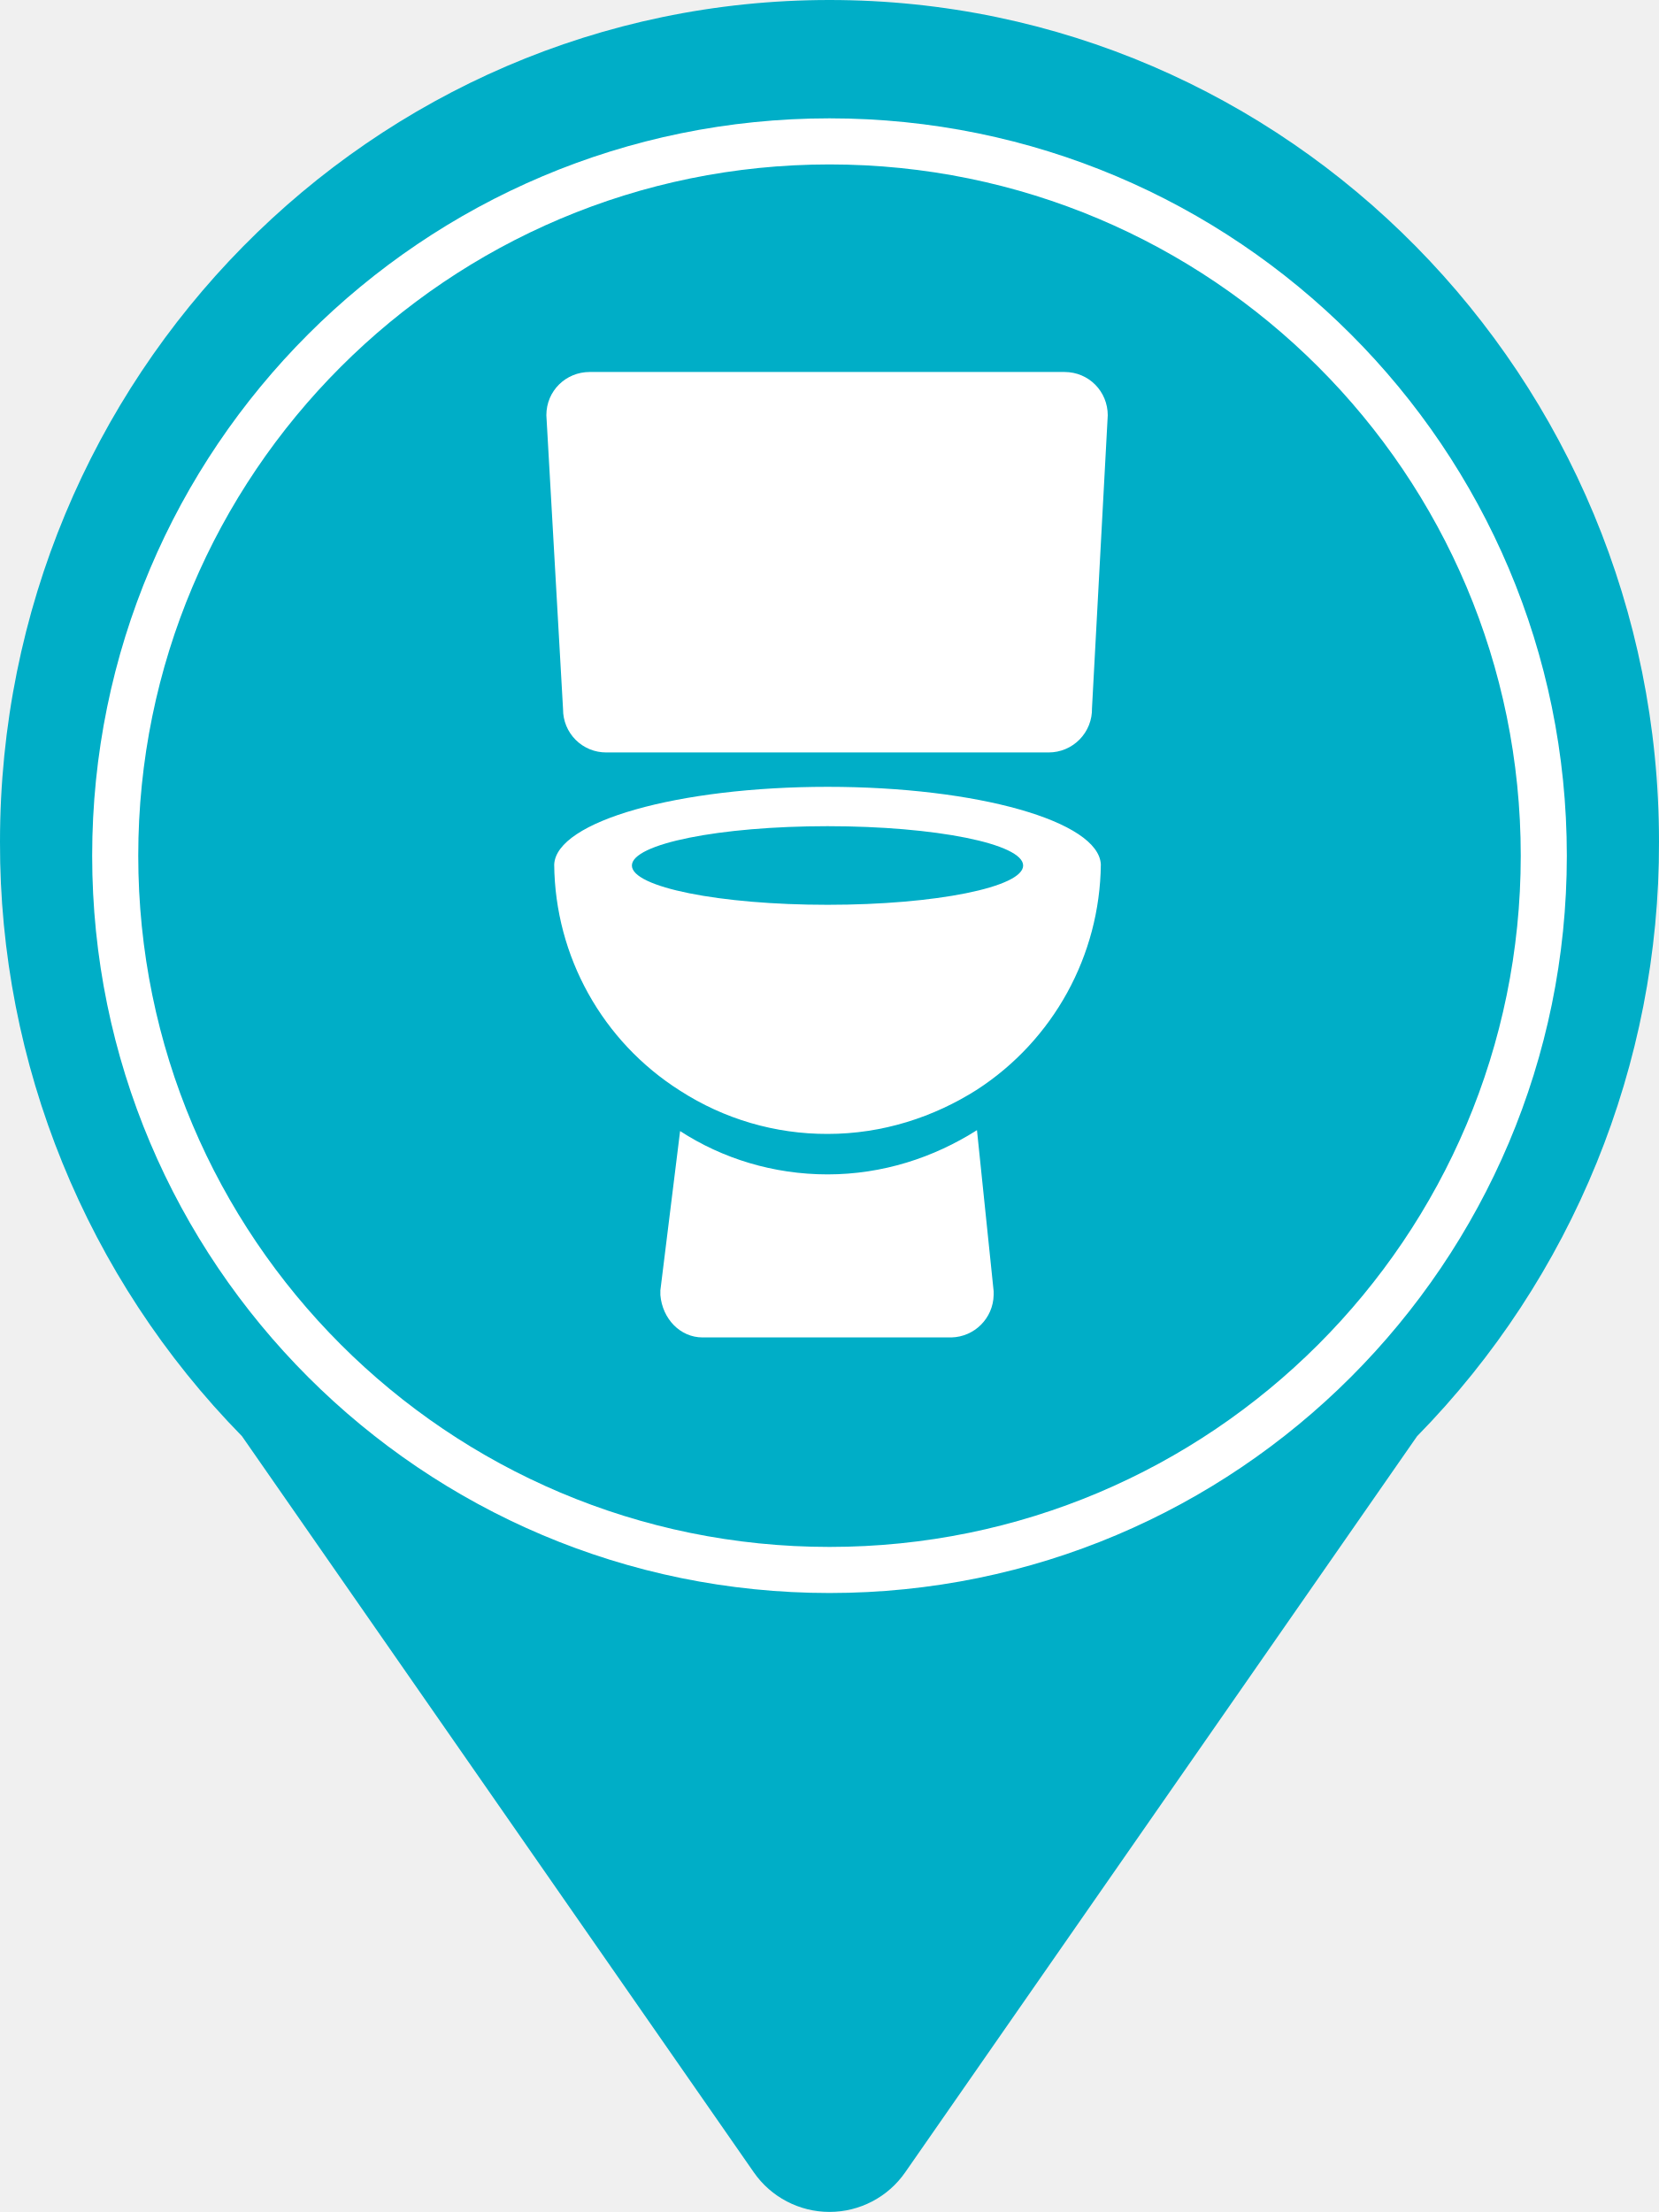
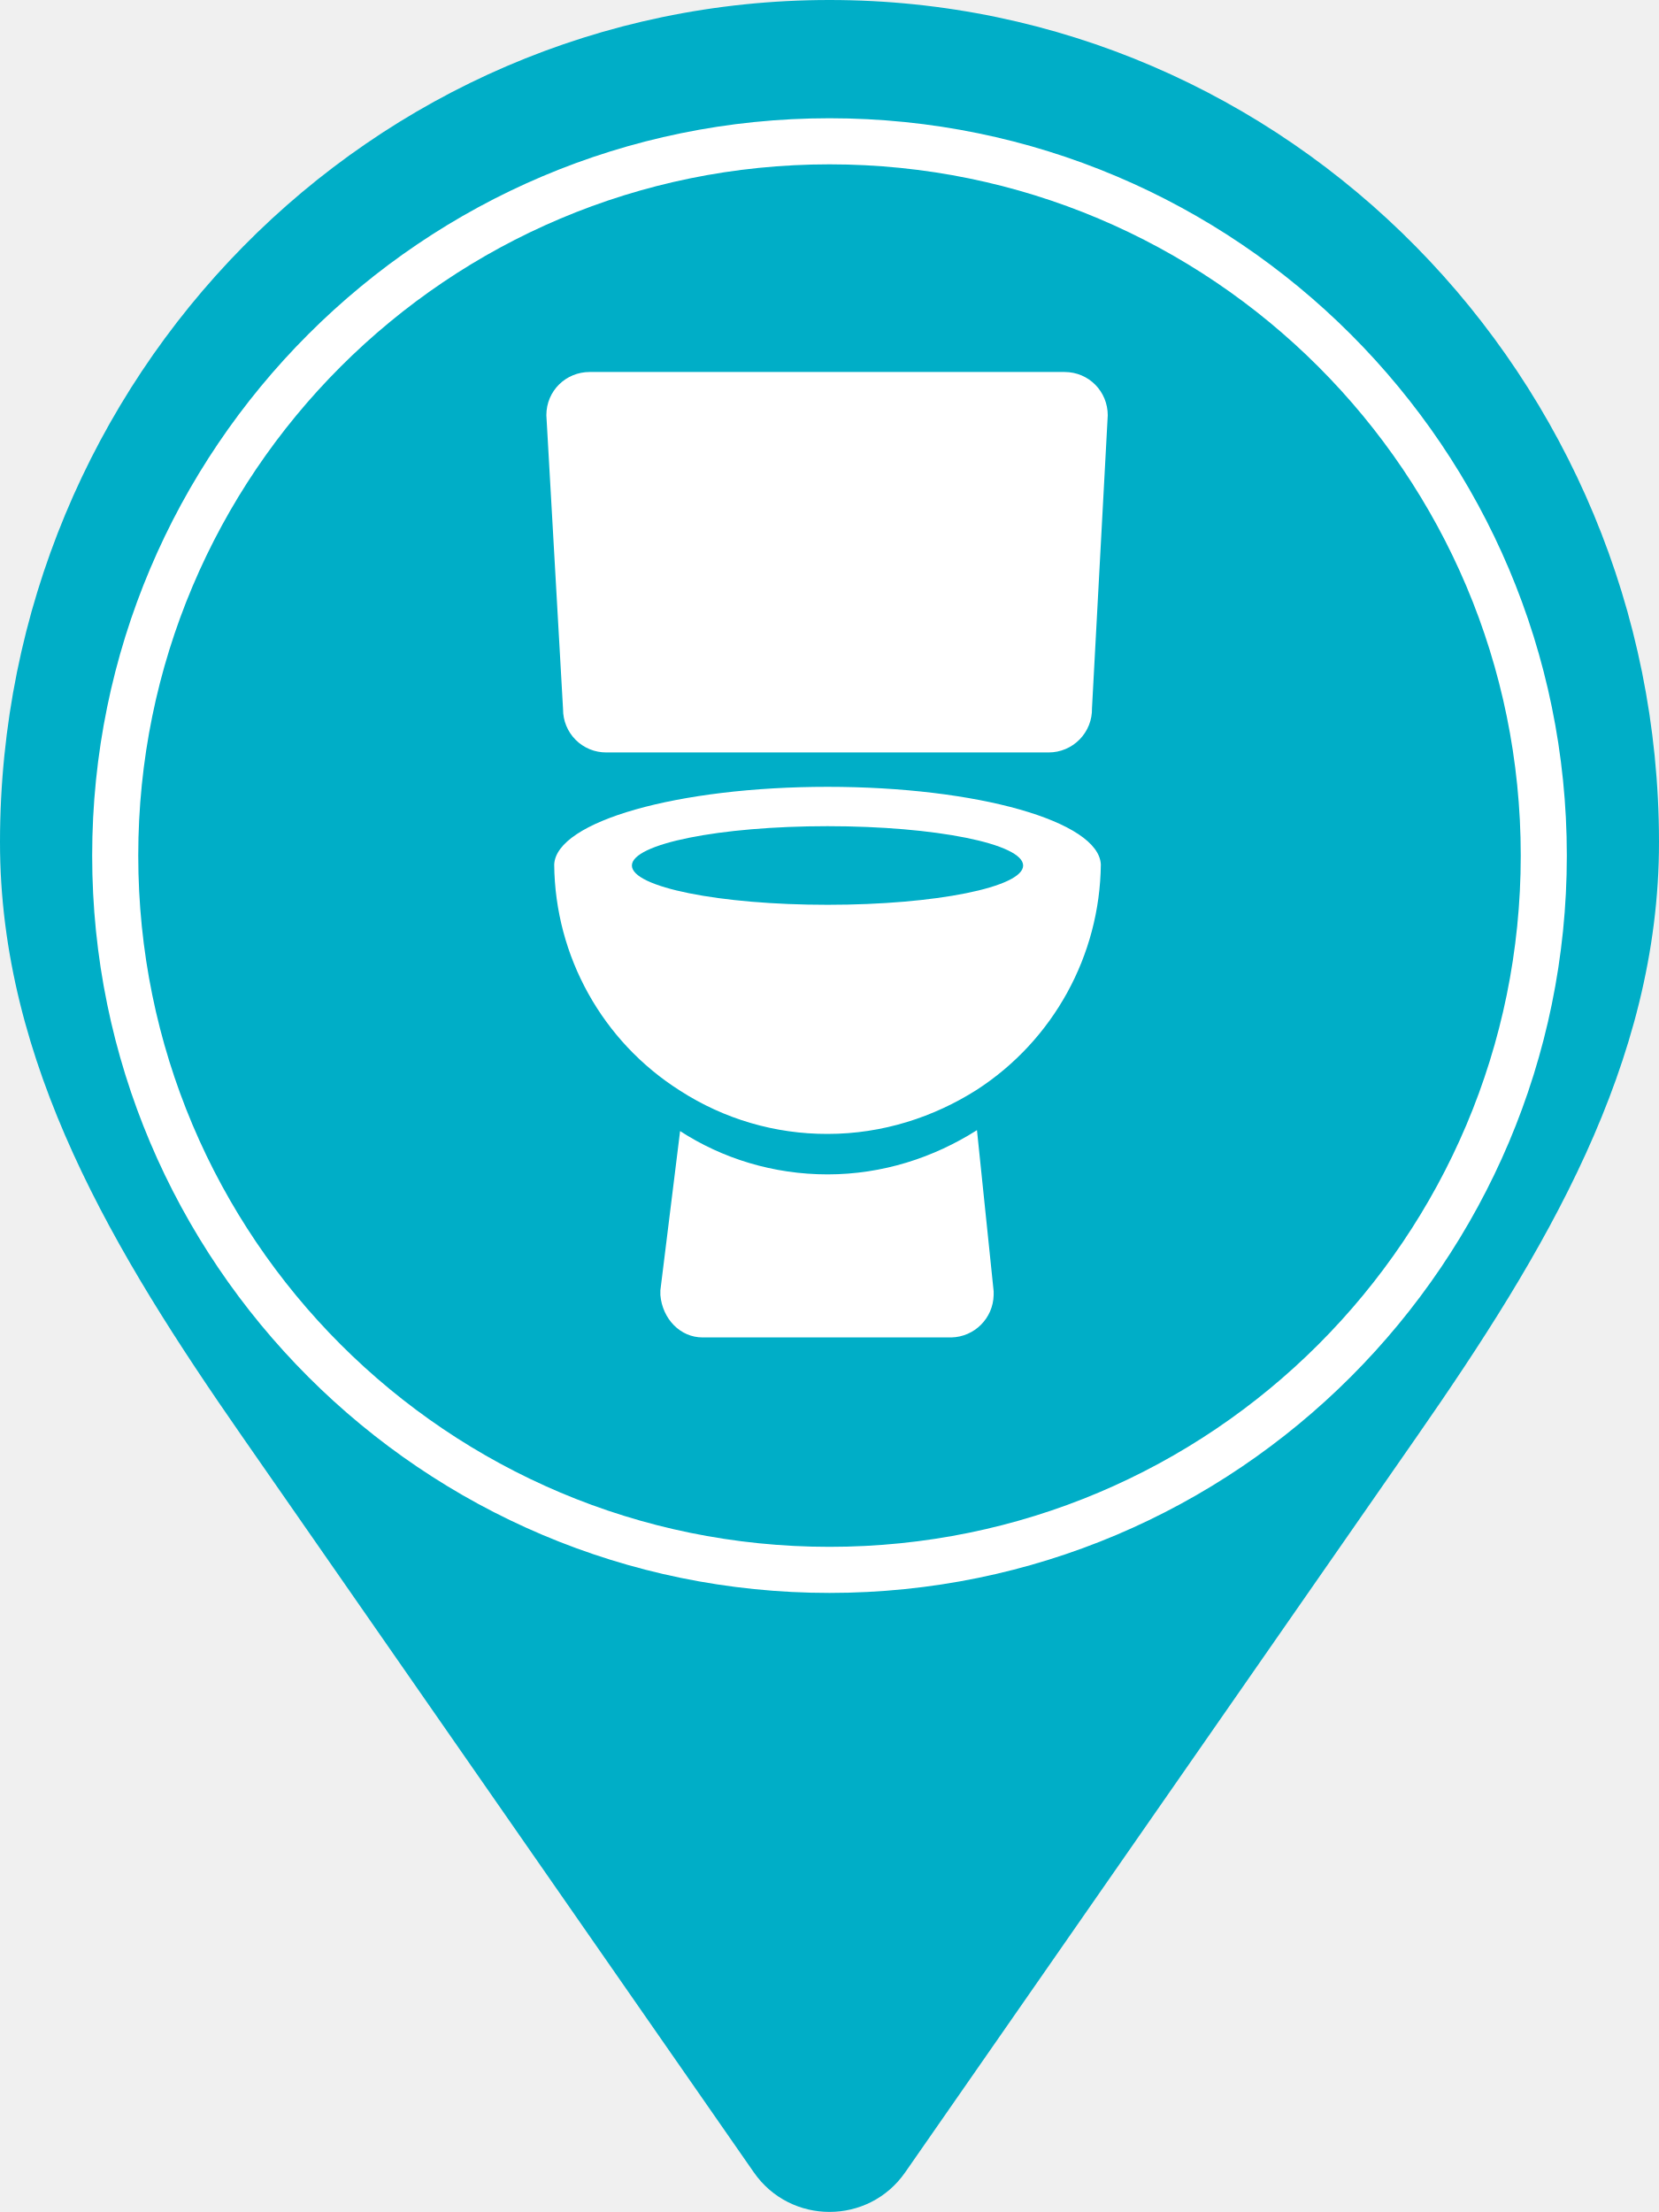
- <svg xmlns="http://www.w3.org/2000/svg" width="18" height="24" fill="none">
-   <path fill="#00AEC7" fill-rule="evenodd" d="M15.375 15.583A9.175 9.175 0 0 0 18 9.134C18 4.09 13.97 0 9 0S0 4.09 0 9.134a9.175 9.175 0 0 0 2.625 6.448l5.554 7.988a1 1 0 0 0 1.642 0l5.554-7.987Z" clip-rule="evenodd" />
-   <circle cx="9" cy="9.284" r="7.75" fill="#00AEC7" stroke="#fff" stroke-width=".5" />
-   <g fill="#fff" clip-path="url(#a)">
-     <path d="M11.379 8.164h-4.8a.467.467 0 0 1-.47-.47l-.181-3.189c0-.266.213-.469.47-.469h5.151c.267 0 .47.213.47.47l-.171 3.178a.47.47 0 0 1-.47.48Zm-.598 5.888a.47.47 0 0 1-.458.459h-2.7c-.244 0-.436-.203-.458-.459V14l.214-1.728c.458.298 1.013.47 1.6.47.597 0 1.152-.182 1.621-.48l.181 1.748v.043Z" />
-     <path d="M8.979 8.537c-1.622 0-2.944.374-2.966.843a2.935 2.935 0 0 0 1.366 2.454 2.935 2.935 0 0 0 1.6.469c.597 0 1.152-.182 1.621-.48a2.95 2.95 0 0 0 1.344-2.443c-.021-.47-1.344-.843-2.965-.843Zm0 1.28c-1.174 0-2.123-.192-2.123-.426 0-.235.95-.427 2.123-.427 1.173 0 2.122.192 2.122.427 0 .234-.949.426-2.122.426Z" />
-   </g>
-   <defs>
-     <clipPath id="a">
-       <path fill="#fff" d="M3.667 3.95h10.667v10.668H3.667z" />
-     </clipPath>
-   </defs>
+ <svg xmlns="http://www.w3.org/2000/svg" id="svg4" version="1.1" viewBox="0 0 18 24">
+   <path id="path1" d="m15.375 15.583c1.377-1.98 2.627-4.038 2.625-6.449-0.004-5.044-4.03-9.134-9-9.134s-8.996 4.09-9 9.134c-0.002 2.411 1.249 4.469 2.625 6.448l5.554 7.988c0.398 0.572 1.244 0.572 1.642 0z" clip-rule="evenodd" fill="#00aec7" fill-rule="evenodd" />
+   <path id="path3" d="m8.979 8.537c-1.622 0-2.944 0.374-2.966 0.843a2.935 2.935 0 0 0 1.366 2.454 2.935 2.935 0 0 0 1.6 0.469c0.597 0 1.152-0.182 1.621-0.48a2.95 2.95 0 0 0 1.344-2.443c-0.021-0.47-1.344-0.843-2.965-0.843zm0 1.28c-1.174 0-2.123-0.192-2.123-0.426 0-0.235 0.95-0.427 2.123-0.427s2.122 0.192 2.122 0.427c0 0.234-0.949 0.426-2.122 0.426zm2.4-1.653h-4.8a0.467 0.467 0 0 1-0.47-0.47l-0.181-3.189c0-0.266 0.213-0.469 0.47-0.469h5.151c0.267 0 0.47 0.213 0.47 0.47l-0.171 3.178a0.47 0.47 0 0 1-0.47 0.48zm-0.598 5.888a0.47 0.47 0 0 1-0.458 0.459h-2.7c-0.244 0-0.436-0.203-0.458-0.459v-0.052l0.214-1.728c0.458 0.298 1.013 0.47 1.6 0.47 0.597 0 1.152-0.182 1.621-0.48l0.181 1.748v0.043zm-1.781-12.769c-4.415 0-8 3.585-8 8 0 4.415 3.585 8 8 8 4.415 0 8-3.585 8-8 0-4.415-3.585-8-8-8zm0 0.5c4.145 0 7.5 3.355 7.5 7.5 0 4.145-3.355 7.5-7.5 7.5-4.145 0-7.5-3.355-7.5-7.5 0-4.145 3.355-7.5 7.5-7.5z" fill="#fff" />
</svg>
